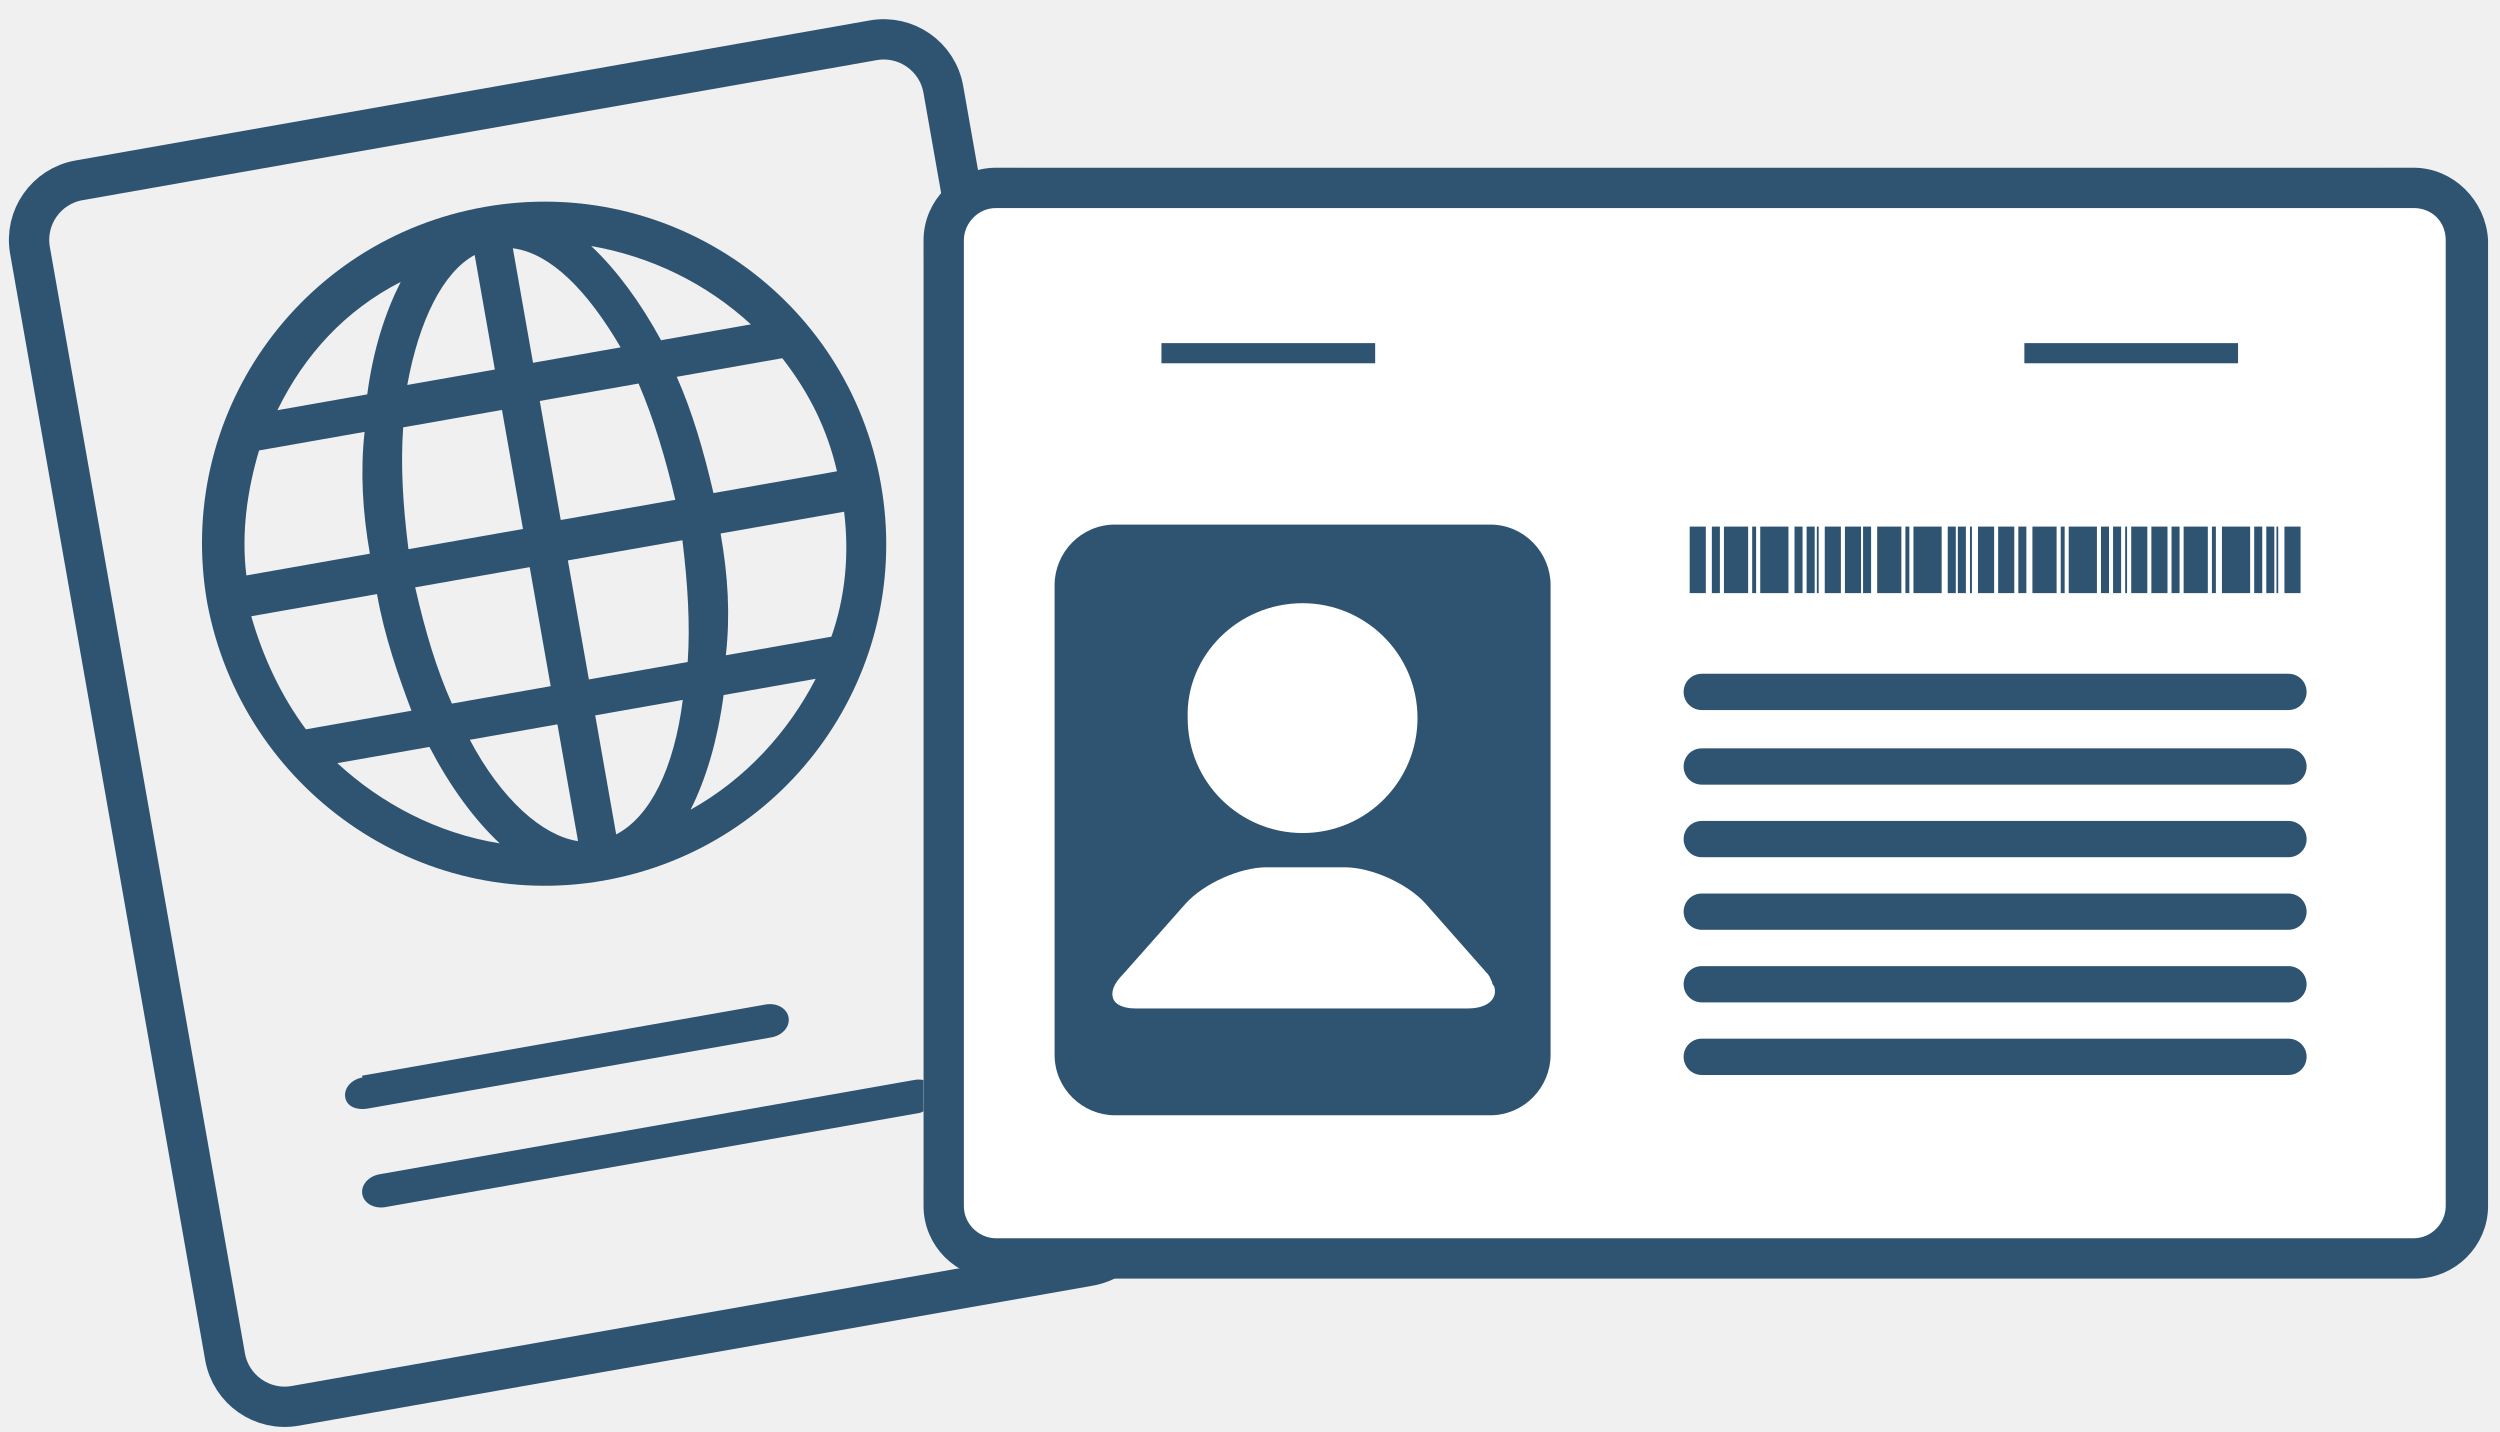
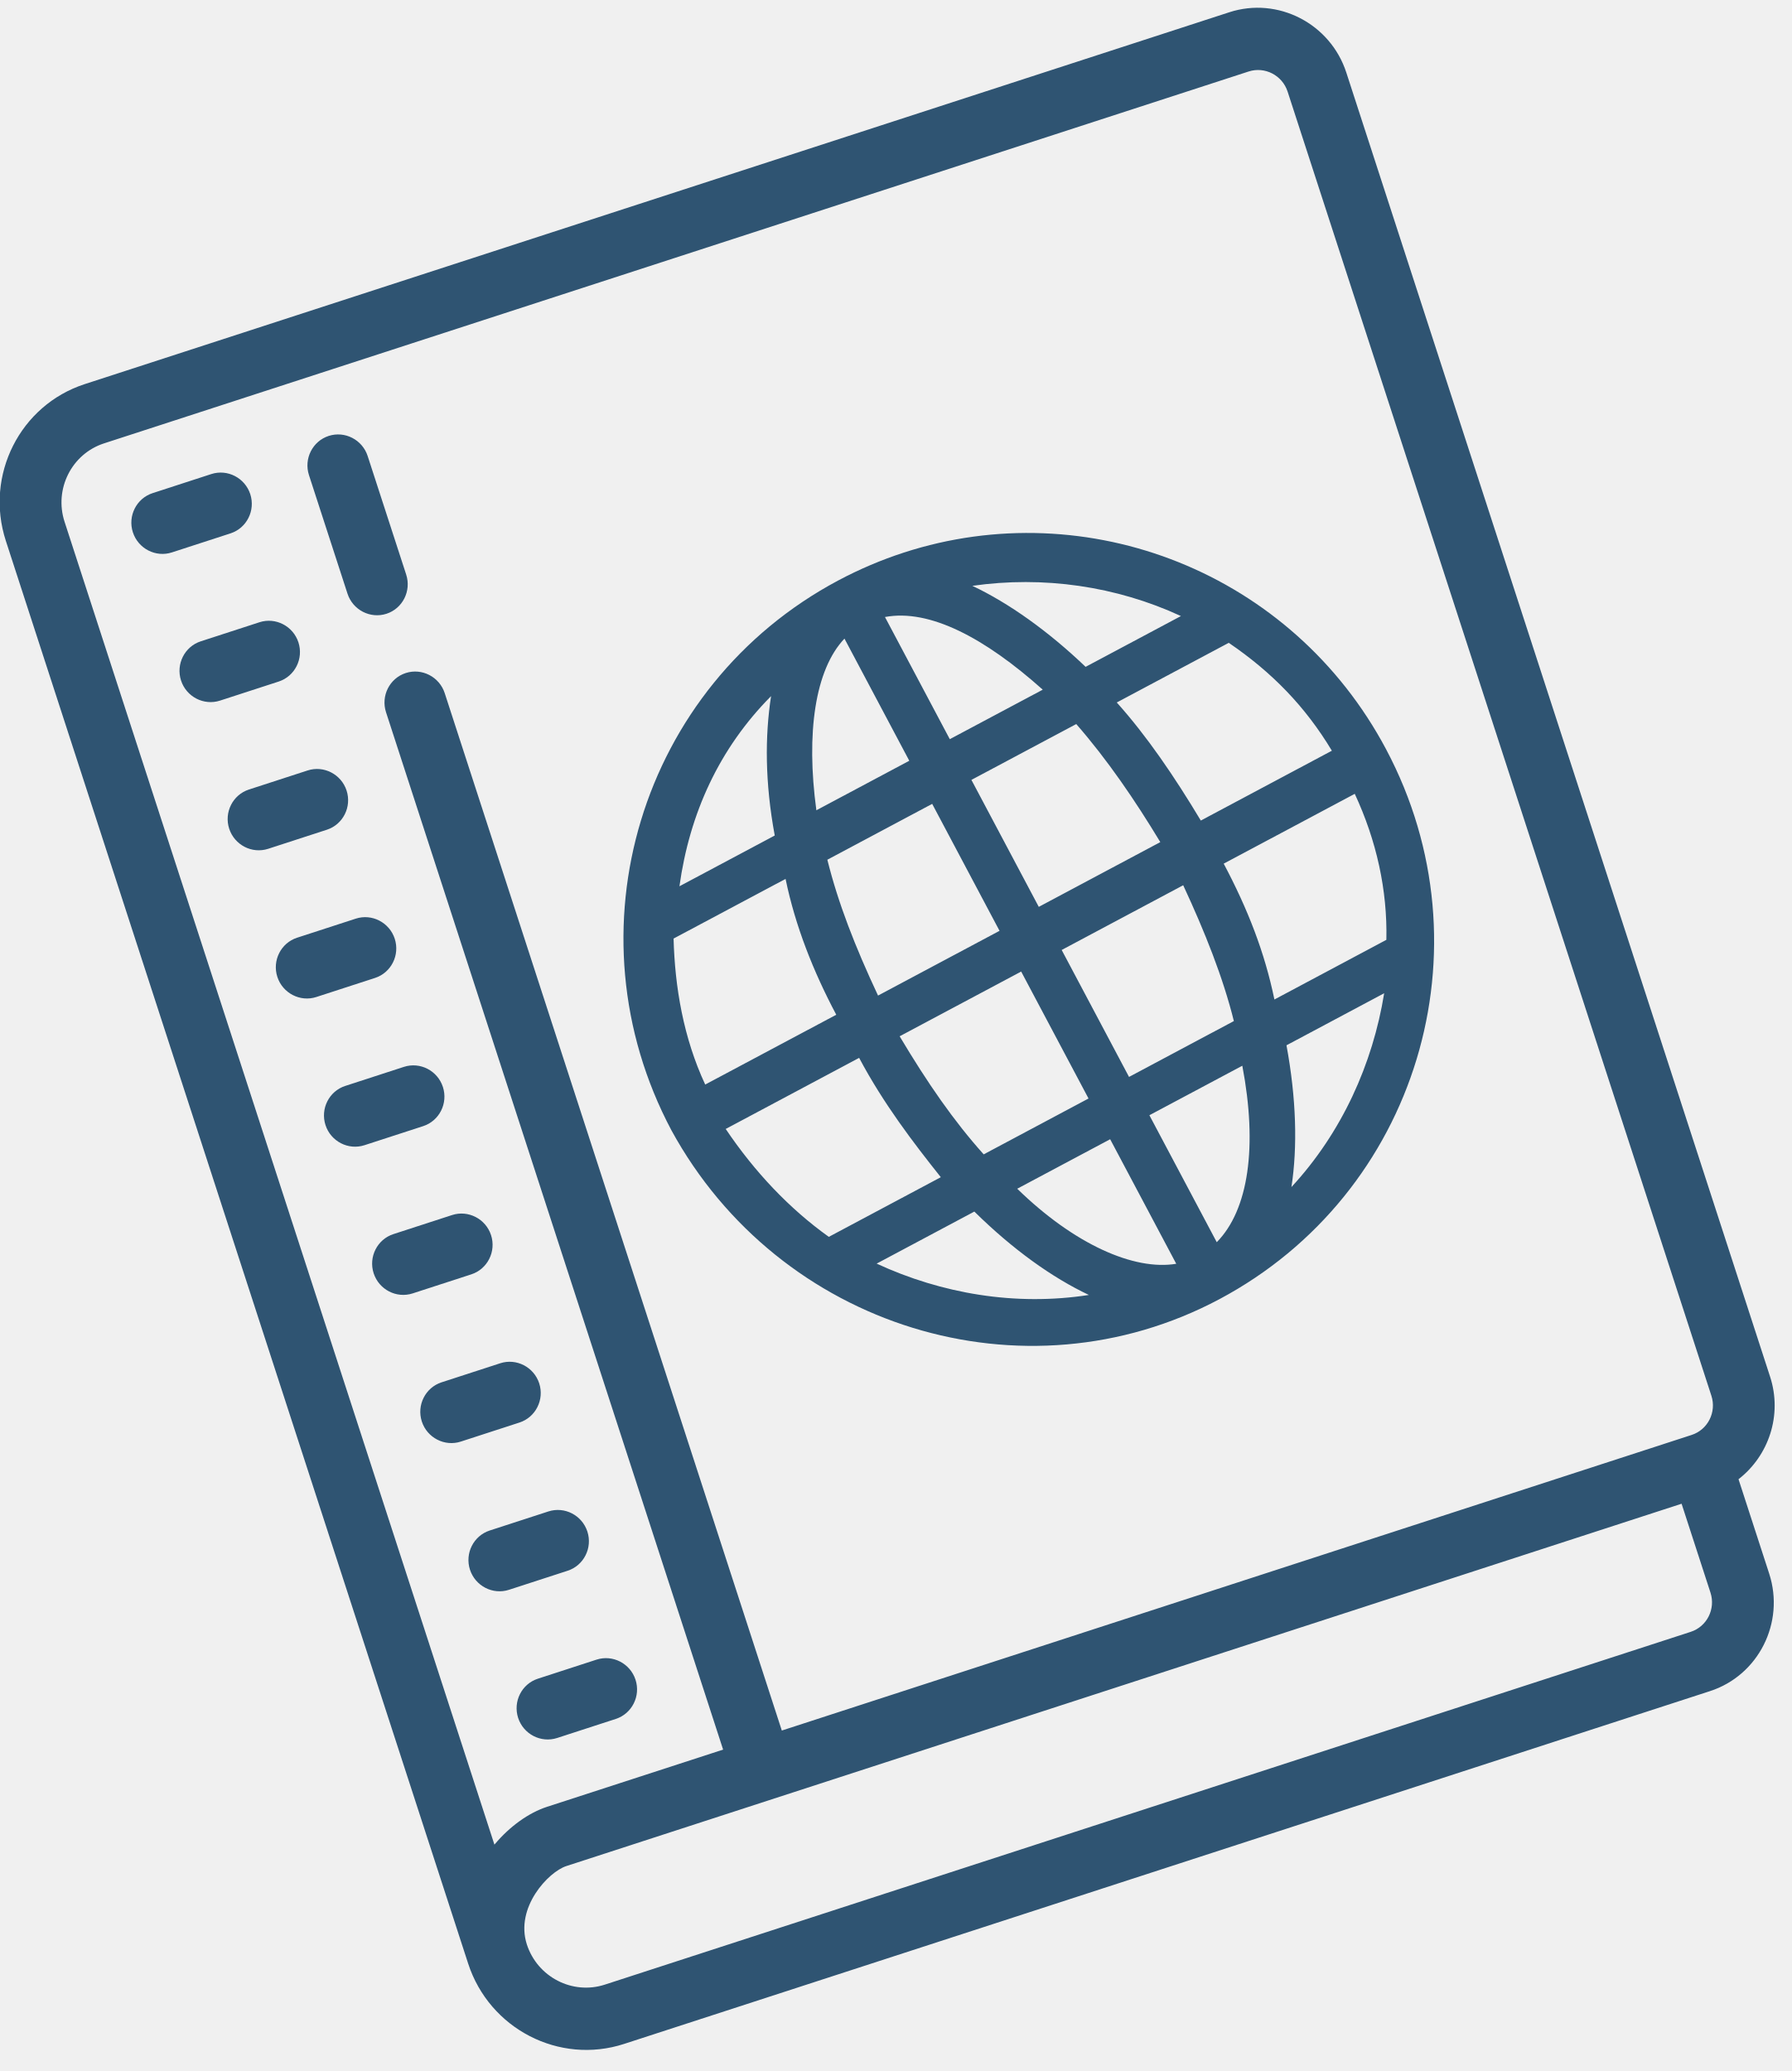
- <svg xmlns="http://www.w3.org/2000/svg" xmlns:xlink="http://www.w3.org/1999/xlink" width="124px" height="71px" viewBox="0 0 124 71" version="1.1">
+ <svg xmlns="http://www.w3.org/2000/svg" xmlns:xlink="http://www.w3.org/1999/xlink" width="77px" height="89px" viewBox="0 0 77 89" version="1.1">
  <defs>
-     <polygon id="path-1" points="0 55.1 77.6 55.1 77.6 0 0 0" />
+     <path d="M14.493,0.291 C5.012,1.971 -1.292,11.017 0.38,20.543 L0.38,20.543 C2.166,30.05 11.169,36.384 20.536,34.725 L20.536,34.725 C30.017,33.045 36.321,23.999 34.649,14.472 L34.649,14.472 C33.159,5.977 25.839,0.021 17.549,0.021 L17.549,0.021 C16.542,0.021 15.52,0.109 14.493,0.291 L14.493,0.291 Z M19.909,2.29 C22.946,2.817 25.781,4.209 28.032,6.295 L28.032,6.295 L23.462,7.105 C22.415,5.16 21.178,3.485 19.909,2.29 L19.909,2.29 Z M15.924,2.404 C17.852,2.654 19.72,4.572 21.407,7.469 L21.407,7.469 L16.951,8.258 L15.924,2.404 Z M13.982,2.749 L15.009,8.602 L10.554,9.392 C11.153,6.09 12.369,3.626 13.982,2.749 L13.982,2.749 Z M10.219,4.125 C9.433,5.685 8.821,7.568 8.518,9.871 L8.518,9.871 L3.949,10.68 C5.333,7.831 7.41,5.57 10.219,4.125 L10.219,4.125 Z M24.262,8.975 L29.631,8.024 C31.001,9.793 31.915,11.643 32.412,13.803 L32.412,13.803 L26.129,14.917 C25.632,12.756 25.041,10.73 24.262,8.975 L24.262,8.975 Z M17.294,10.209 L22.32,9.319 C23.119,11.189 23.71,13.215 24.187,15.26 L24.187,15.26 L18.361,16.293 L17.294,10.209 Z M10.346,11.559 L15.372,10.668 L16.439,16.751 L10.614,17.784 C10.325,15.468 10.211,13.476 10.346,11.559 L10.346,11.559 Z M3.015,12.739 L8.384,11.788 C8.155,13.841 8.289,15.947 8.652,18.013 L8.652,18.013 L2.369,19.126 C2.1,16.925 2.423,14.738 3.015,12.739 L3.015,12.739 Z M26.492,16.982 L32.775,15.869 C33.043,18.07 32.834,20.238 32.128,22.256 L32.128,22.256 L26.76,23.208 C26.988,21.155 26.874,19.163 26.492,16.982 L26.492,16.982 Z M18.724,18.359 L24.55,17.327 C24.818,19.527 24.953,21.634 24.817,23.551 L24.817,23.551 L19.791,24.442 L18.724,18.359 Z M10.956,19.735 L16.782,18.703 L17.849,24.786 L12.823,25.677 C12.044,23.921 11.473,22.01 10.956,19.735 L10.956,19.735 Z M2.617,21.213 L9.014,20.079 C9.396,22.26 10.102,24.265 10.767,26.041 L10.767,26.041 L5.398,26.992 C4.162,25.318 3.228,23.353 2.617,21.213 L2.617,21.213 Z M26.645,25.24 L31.329,24.41 C29.924,27.144 27.753,29.54 24.965,31.1 L24.965,31.1 C25.751,29.54 26.342,27.542 26.645,25.24 L26.645,25.24 Z M20.114,26.278 L24.569,25.489 C24.125,29 22.908,31.464 21.181,32.362 L21.181,32.362 L20.114,26.278 Z M13.737,27.527 L18.192,26.738 L19.239,32.706 C17.425,32.436 15.329,30.558 13.737,27.527 L13.737,27.527 Z M6.997,28.721 L11.681,27.891 C12.749,29.95 13.985,31.625 15.255,32.82 L15.255,32.82 C12.103,32.313 9.248,30.807 6.997,28.721 L6.997,28.721 Z" id="path-1" />
  </defs>
  <g id="Onboarding" stroke="none" stroke-width="1" fill="none" fill-rule="evenodd">
-     <g id="Id-Check-REVISED--Copy" transform="translate(-124, -433)">
-       <g id="Group-6" transform="translate(123, 433)">
-         <g id="Group-4" transform="translate(30, 36) rotate(-10) translate(-30, -36) translate(6, 4)">
-           <rect id="Rectangle" stroke="#2F5472" stroke-width="2" x="1" y="1" width="46" height="61.724" rx="3" />
-           <path d="M18.836,8.734 C17.818,10.091 16.913,11.788 16.234,13.937 L11.71,13.937 C13.52,11.448 15.895,9.639 18.836,8.734 L18.836,8.734 Z M35.575,13.823 L31.051,13.823 C30.372,11.788 29.468,9.978 28.45,8.621 C31.277,9.639 33.766,11.448 35.575,13.823 L35.575,13.823 Z M28.45,37.01 C29.468,35.652 30.372,33.843 31.051,31.694 L35.688,31.694 C33.879,34.069 31.39,35.992 28.45,37.01 L28.45,37.01 Z M14.99,23.777 C14.99,25.926 15.33,27.961 15.669,29.771 L10.353,29.771 C9.448,27.961 8.883,25.926 8.657,23.777 L14.99,23.777 Z M14.99,21.741 L8.77,21.741 C8.883,19.592 9.561,17.556 10.466,15.746 L15.782,15.746 C15.217,17.669 14.99,19.705 14.99,21.741 L14.99,21.741 Z M22.681,15.859 L22.681,21.854 L16.913,21.854 C17.026,19.592 17.252,17.669 17.705,15.859 L22.681,15.859 Z M22.681,8.055 L22.681,13.823 L18.27,13.823 C19.401,10.77 20.985,8.621 22.681,8.055 L22.681,8.055 Z M24.604,13.823 L24.604,8.055 C26.414,8.621 27.884,10.77 29.015,13.823 L24.604,13.823 Z M30.372,21.741 L24.604,21.741 L24.604,15.746 L29.581,15.746 C30.033,17.669 30.259,19.705 30.372,21.741 L30.372,21.741 Z M32.295,23.777 L38.516,23.777 C38.403,25.926 37.837,27.961 36.819,29.771 L31.503,29.771 C32.069,27.848 32.295,25.926 32.295,23.777 L32.295,23.777 Z M24.604,29.771 L24.604,23.777 L30.372,23.777 C30.259,25.926 30.033,27.961 29.581,29.771 L24.604,29.771 Z M24.604,37.575 L24.604,31.581 L29.015,31.581 C27.997,34.861 26.414,37.01 24.604,37.575 L24.604,37.575 Z M17.705,29.771 C17.252,27.961 17.026,26.039 16.913,23.777 L22.681,23.777 L22.681,29.771 L17.705,29.771 Z M22.681,31.694 L22.681,37.575 C20.985,37.01 19.288,34.861 18.27,31.694 L22.681,31.694 Z M38.516,21.741 L32.295,21.741 C32.182,19.592 31.956,17.556 31.503,15.746 L36.819,15.746 C37.837,17.669 38.403,19.592 38.516,21.741 L38.516,21.741 Z M11.597,31.694 L16.234,31.694 C16.913,33.843 17.818,35.652 18.836,37.01 C15.895,35.992 13.407,34.069 11.597,31.694 L11.597,31.694 Z M23.586,39.724 L23.586,39.724 C32.974,39.724 40.552,32.146 40.552,22.759 C40.552,13.371 32.974,5.793 23.586,5.793 C14.199,5.793 6.621,13.371 6.621,22.759 C6.734,32.146 14.312,39.724 23.586,39.724 L23.586,39.724 Z" id="Fill-4" fill="#2F5472" />
-           <path d="M38.069,52.966 C38.069,52.506 37.616,52.138 37.051,52.138 L10.122,52.138 C9.556,52.138 9.103,52.506 9.103,52.966 C9.103,53.425 9.556,53.793 10.122,53.793 L37.051,53.793 C37.616,53.701 38.069,53.333 38.069,52.966" id="Fill-6" fill="#2F5472" />
-           <path d="M10.113,47.264 C9.551,47.264 9.103,47.632 9.103,48.092 C9.103,48.552 9.551,48.828 10.113,48.828 L30.439,48.828 C31,48.828 31.448,48.46 31.448,48 C31.448,47.54 31,47.172 30.439,47.172 L10.113,47.172 L10.113,47.264 Z" id="Fill-8" fill="#2F5472" />
-         </g>
-         <g id="Group-51" transform="translate(46.80787, 8.318596)">
-           <rect id="Rectangle" fill="#FFFFFF" x="0" y="0" width="77" height="55" rx="5" />
-           <path d="M73.9,0.5 L3.6,0.5 C1.9,0.5 0.5,1.9 0.5,3.6 L0.5,51.5 C0.5,53.2 1.9,54.6 3.6,54.6 L74,54.6 C75.7,54.6 77.1,53.2 77.1,51.5 L77.1,3.6 C77,1.9 75.6,0.5 73.9,0.5 M73.9,1.5 C75.1,1.5 76,2.4 76,3.6 L76,51.5 C76,52.6 75.1,53.6 73.9,53.6 L3.6,53.6 C2.5,53.6 1.5,52.7 1.5,51.5 L1.5,3.6 C1.5,2.5 2.4,1.5 3.6,1.5 L73.9,1.5" id="Fill-1" fill="#2F5472" />
-           <path d="M73.9,0.5 L3.6,0.5 C1.9,0.5 0.5,1.9 0.5,3.6 L0.5,51.5 C0.5,53.2 1.9,54.6 3.6,54.6 L74,54.6 C75.7,54.6 77.1,53.2 77.1,51.5 L77.1,3.6 C77,1.9 75.6,0.5 73.9,0.5 Z M73.9,1.5 C75.1,1.5 76,2.4 76,3.6 L76,51.5 C76,52.6 75.1,53.6 73.9,53.6 L3.6,53.6 C2.5,53.6 1.5,52.7 1.5,51.5 L1.5,3.6 C1.5,2.5 2.4,1.5 3.6,1.5 L73.9,1.5 L73.9,1.5 Z" id="Stroke-3" stroke="#2F5472" />
+     <g id="J" transform="translate(-150, -422)">
+       <g id="Group-6" transform="translate(189.2254, 466.7197) rotate(-18) translate(-189.2254, -466.7197) translate(158.2254, 428.7197)">
+         <path d="M5.875,67.136 L56.266,67.136 L56.266,71.154 C56.266,71.892 55.67,72.493 54.94,72.493 L5.875,72.493 C4.414,72.493 3.223,71.29 3.223,69.815 C3.223,68.146 5.067,67.136 5.875,67.136 L5.875,67.136 Z M7.201,59.1 C6.471,59.1 5.875,59.702 5.875,60.44 C5.875,61.177 6.471,61.779 7.201,61.779 L9.853,61.779 C10.583,61.779 11.179,61.177 11.179,60.44 C11.179,59.702 10.583,59.1 9.853,59.1 L7.201,59.1 Z M7.201,52.404 C6.471,52.404 5.875,53.006 5.875,53.743 C5.875,54.481 6.471,55.083 7.201,55.083 L9.853,55.083 C10.583,55.083 11.179,54.481 11.179,53.743 C11.179,53.006 10.583,52.404 9.853,52.404 L7.201,52.404 Z M7.201,45.708 C6.471,45.708 5.875,46.309 5.875,47.047 C5.875,47.784 6.471,48.386 7.201,48.386 L9.853,48.386 C10.583,48.386 11.179,47.784 11.179,47.047 C11.179,46.309 10.583,45.708 9.853,45.708 L7.201,45.708 Z M7.201,39.011 C6.471,39.011 5.875,39.613 5.875,40.35 C5.875,41.088 6.471,41.69 7.201,41.69 L9.853,41.69 C10.583,41.69 11.179,41.088 11.179,40.35 C11.179,39.613 10.583,39.011 9.853,39.011 L7.201,39.011 Z M7.201,32.315 C6.471,32.315 5.875,32.916 5.875,33.654 C5.875,34.392 6.471,34.993 7.201,34.993 L9.853,34.993 C10.583,34.993 11.179,34.392 11.179,33.654 C11.179,32.916 10.583,32.315 9.853,32.315 L7.201,32.315 Z M7.201,25.618 C6.471,25.618 5.875,26.22 5.875,26.958 C5.875,27.695 6.471,28.297 7.201,28.297 L9.853,28.297 C10.583,28.297 11.179,27.695 11.179,26.958 C11.179,26.22 10.583,25.618 9.853,25.618 L7.201,25.618 Z M7.201,18.922 C6.471,18.922 5.875,19.524 5.875,20.261 C5.875,20.999 6.471,21.6 7.201,21.6 L9.853,21.6 C10.583,21.6 11.179,20.999 11.179,20.261 C11.179,19.524 10.583,18.922 9.853,18.922 L7.201,18.922 Z M7.201,12.225 C6.471,12.225 5.875,12.827 5.875,13.565 C5.875,14.302 6.471,14.904 7.201,14.904 L9.853,14.904 C10.583,14.904 11.179,14.302 11.179,13.565 C11.179,12.827 10.583,12.225 9.853,12.225 L7.201,12.225 Z M15.157,5.529 C14.427,5.529 13.831,6.131 13.831,6.868 L13.831,12.225 C13.831,12.963 14.427,13.565 15.157,13.565 C15.888,13.565 16.483,12.963 16.483,12.225 L16.483,6.868 C16.483,6.131 15.888,5.529 15.157,5.529 L15.157,5.529 Z M7.201,5.529 C6.471,5.529 5.875,6.131 5.875,6.868 C5.875,7.606 6.471,8.208 7.201,8.208 L9.853,8.208 C10.583,8.208 11.179,7.606 11.179,6.868 C11.179,6.131 10.583,5.529 9.853,5.529 L7.201,5.529 Z M5.875,2.85 L57.592,2.85 C58.323,2.85 58.918,3.452 58.918,4.19 L58.918,63.118 C58.918,63.856 58.323,64.458 57.592,64.458 L16.483,64.458 L16.483,17.583 C16.483,16.845 15.888,16.243 15.157,16.243 C14.427,16.243 13.831,16.845 13.831,17.583 L13.831,64.458 L5.875,64.458 C5.056,64.458 4.098,64.756 3.223,65.305 L3.223,5.529 C3.223,4.054 4.414,2.85 5.875,2.85 L5.875,2.85 Z M5.875,0.172 C2.948,0.172 0.57,2.573 0.57,5.529 L0.57,69.815 C0.57,72.771 2.948,75.172 5.875,75.172 L54.94,75.172 C57.131,75.172 58.918,73.367 58.918,71.154 L58.918,66.89 C60.457,66.336 61.57,64.86 61.57,63.118 L61.57,4.19 C61.57,1.977 59.783,0.172 57.592,0.172 L5.875,0.172 Z" id="Fill-1" fill="#2F5472" />
+         <g id="Group-5" transform="translate(19.56179, 17.91271)">
          <mask id="mask-2" fill="white">
            <use xlink:href="#path-1" />
          </mask>
-           <g id="Clip-6" />
-           <polygon id="Fill-5" fill="#2F5472" mask="url(#mask-2)" points="11.8 9.7 22.401 9.7 22.401 8.7 11.8 8.7" />
-           <polygon id="Fill-7" fill="#2F5472" mask="url(#mask-2)" points="54.6 9.7 65.2 9.7 65.2 8.7 54.6 8.7" />
-           <path d="M27,41.7 L10.5,41.7 C9.9,41.7 9.5,41.5 9.4,41.2 C9.3,40.9 9.4,40.5 9.9,40 L13,36.5 C13.9,35.5 15.7,34.7 17,34.7 L20.9,34.7 C22.2,34.7 24,35.5 24.9,36.5 L27.9,39.9 C28.101,40.099 28.101,40.2 28.2,40.4 C28.2,40.5 28.3,40.599 28.3,40.599 C28.5,41.2 28,41.7 27,41.7 M18.8,21.6 C21.9,21.6 24.5,24.1 24.5,27.3 C24.5,30.4 22,33 18.8,33 C15.7,33 13.101,30.5 13.101,27.3 C13,24.2 15.601,21.6 18.8,21.6 M28.101,17.7 L9.5,17.7 C7.8,17.7 6.5,19.1 6.5,20.7 L6.5,44 C6.5,45.7 7.9,47 9.5,47 L28.101,47 C29.8,47 31.101,45.599 31.101,44 L31.101,20.7 C31.101,19.1 29.8,17.7 28.101,17.7" id="Fill-8" fill="#2F5472" mask="url(#mask-2)" />
-           <path d="M67.7,28.8 L38.6,28.8 C38.1,28.8 37.7,29.2 37.7,29.7 C37.7,30.2 38.1,30.6 38.6,30.6 L67.7,30.6 C68.2,30.6 68.6,30.2 68.6,29.7 C68.6,29.2 68.2,28.8 67.7,28.8" id="Fill-9" fill="#2F5472" mask="url(#mask-2)" />
-           <path d="M67.7,32.4 L38.6,32.4 C38.1,32.4 37.7,32.8 37.7,33.3 C37.7,33.8 38.1,34.2 38.6,34.2 L67.7,34.2 C68.2,34.2 68.6,33.8 68.6,33.3 C68.6,32.8 68.2,32.4 67.7,32.4" id="Fill-10" fill="#2F5472" mask="url(#mask-2)" />
-           <path d="M67.7,25.1 L38.6,25.1 C38.1,25.1 37.7,25.5 37.7,26 C37.7,26.5 38.1,26.9 38.6,26.9 L67.7,26.9 C68.2,26.9 68.6,26.5 68.6,26 C68.6,25.5 68.2,25.1 67.7,25.1" id="Fill-11" fill="#2F5472" mask="url(#mask-2)" />
-           <path d="M67.7,39.6 L38.6,39.6 C38.1,39.6 37.7,40 37.7,40.5 C37.7,41 38.1,41.401 38.6,41.401 L67.7,41.401 C68.2,41.401 68.6,41 68.6,40.5 C68.6,40 68.2,39.6 67.7,39.6" id="Fill-12" fill="#2F5472" mask="url(#mask-2)" />
-           <path d="M67.7,43.2 L38.6,43.2 C38.1,43.2 37.7,43.599 37.7,44.099 C37.7,44.599 38.1,45 38.6,45 L67.7,45 C68.2,45 68.6,44.599 68.6,44.099 C68.6,43.599 68.2,43.2 67.7,43.2" id="Fill-13" fill="#2F5472" mask="url(#mask-2)" />
-           <path d="M67.7,36 L38.6,36 C38.1,36 37.7,36.4 37.7,36.9 C37.7,37.4 38.1,37.8 38.6,37.8 L67.7,37.8 C68.2,37.8 68.6,37.4 68.6,36.9 C68.6,36.4 68.2,36 67.7,36" id="Fill-14" fill="#2F5472" mask="url(#mask-2)" />
-           <polygon id="Fill-15" fill="#2F5472" mask="url(#mask-2)" points="38 21.1 38.8 21.1 38.8 17.8 38 17.8" />
-           <polygon id="Fill-16" fill="#2F5472" mask="url(#mask-2)" points="39.1 21.1 39.499 21.1 39.499 17.8 39.1 17.8" />
-           <polygon id="Fill-17" fill="#2F5472" mask="url(#mask-2)" points="43.2 21.1 43.6 21.1 43.6 17.8 43.2 17.8" />
-           <polygon id="Fill-18" fill="#2F5472" mask="url(#mask-2)" points="39.7 21.1 40.9 21.1 40.9 17.8 39.7 17.8" />
-           <polygon id="Fill-19" fill="#2F5472" mask="url(#mask-2)" points="41.1 21.1 41.299 21.1 41.299 17.8 41.1 17.8" />
-           <polygon id="Fill-20" fill="#2F5472" mask="url(#mask-2)" points="41.5 21.1 42.9 21.1 42.9 17.8 41.5 17.8" />
-           <polygon id="Fill-21" fill="#2F5472" mask="url(#mask-2)" points="43.8 21.1 44.2 21.1 44.2 17.8 43.8 17.8" />
-           <polygon id="Fill-22" fill="#2F5472" mask="url(#mask-2)" points="44.3 21.1 44.401 21.1 44.401 17.8 44.3 17.8" />
-           <polygon id="Fill-23" fill="#2F5472" mask="url(#mask-2)" points="44.7 21.1 45.5 21.1 45.5 17.8 44.7 17.8" />
-           <polygon id="Fill-24" fill="#2F5472" mask="url(#mask-2)" points="45.7 21.1 46.5 21.1 46.5 17.8 45.7 17.8" />
-           <polygon id="Fill-25" fill="#2F5472" mask="url(#mask-2)" points="46.6 21.1 46.999 21.1 46.999 17.8 46.6 17.8" />
-           <polygon id="Fill-26" fill="#2F5472" mask="url(#mask-2)" points="50.8 21.1 51.2 21.1 51.2 17.8 50.8 17.8" />
-           <polygon id="Fill-27" fill="#2F5472" mask="url(#mask-2)" points="47.3 21.1 48.5 21.1 48.5 17.8 47.3 17.8" />
-           <polygon id="Fill-28" fill="#2F5472" mask="url(#mask-2)" points="48.7 21.1 48.9 21.1 48.9 17.8 48.7 17.8" />
-           <polygon id="Fill-29" fill="#2F5472" mask="url(#mask-2)" points="49.1 21.1 50.499 21.1 50.499 17.8 49.1 17.8" />
-           <polygon id="Fill-30" fill="#2F5472" mask="url(#mask-2)" points="51.3 21.1 51.7 21.1 51.7 17.8 51.3 17.8" />
-           <polygon id="Fill-31" fill="#2F5472" mask="url(#mask-2)" points="51.9 21.1 52 21.1 52 17.8 51.9 17.8" />
-           <polygon id="Fill-32" fill="#2F5472" mask="url(#mask-2)" points="52.3 21.1 53.101 21.1 53.101 17.8 52.3 17.8" />
-           <polygon id="Fill-33" fill="#2F5472" mask="url(#mask-2)" points="53.3 21.1 54.101 21.1 54.101 17.8 53.3 17.8" />
-           <polygon id="Fill-34" fill="#2F5472" mask="url(#mask-2)" points="54.3 21.1 54.7 21.1 54.7 17.8 54.3 17.8" />
-           <polygon id="Fill-35" fill="#2F5472" mask="url(#mask-2)" points="58.4 21.1 58.799 21.1 58.799 17.8 58.4 17.8" />
-           <polygon id="Fill-36" fill="#2F5472" mask="url(#mask-2)" points="55 21.1 56.2 21.1 56.2 17.8 55 17.8" />
-           <polygon id="Fill-37" fill="#2F5472" mask="url(#mask-2)" points="56.4 21.1 56.6 21.1 56.6 17.8 56.4 17.8" />
-           <polygon id="Fill-38" fill="#2F5472" mask="url(#mask-2)" points="56.8 21.1 58.2 21.1 58.2 17.8 56.8 17.8" />
-           <polygon id="Fill-39" fill="#2F5472" mask="url(#mask-2)" points="59 21.1 59.4 21.1 59.4 17.8 59 17.8" />
-           <polygon id="Fill-40" fill="#2F5472" mask="url(#mask-2)" points="59.6 21.1 59.7 21.1 59.7 17.8 59.6 17.8" />
-           <polygon id="Fill-41" fill="#2F5472" mask="url(#mask-2)" points="59.9 21.1 60.7 21.1 60.7 17.8 59.9 17.8" />
-           <polygon id="Fill-42" fill="#2F5472" mask="url(#mask-2)" points="60.9 21.1 61.7 21.1 61.7 17.8 60.9 17.8" />
-           <polygon id="Fill-43" fill="#2F5472" mask="url(#mask-2)" points="61.9 21.1 62.299 21.1 62.299 17.8 61.9 17.8" />
-           <polygon id="Fill-44" fill="#2F5472" mask="url(#mask-2)" points="66 21.1 66.4 21.1 66.4 17.8 66 17.8" />
-           <polygon id="Fill-45" fill="#2F5472" mask="url(#mask-2)" points="62.5 21.1 63.7 21.1 63.7 17.8 62.5 17.8" />
-           <polygon id="Fill-46" fill="#2F5472" mask="url(#mask-2)" points="63.9 21.1 64.1 21.1 64.1 17.8 63.9 17.8" />
-           <polygon id="Fill-47" fill="#2F5472" mask="url(#mask-2)" points="64.4 21.1 65.799 21.1 65.799 17.8 64.4 17.8" />
-           <polygon id="Fill-48" fill="#2F5472" mask="url(#mask-2)" points="66.6 21.1 66.999 21.1 66.999 17.8 66.6 17.8" />
-           <polygon id="Fill-49" fill="#2F5472" mask="url(#mask-2)" points="67.1 21.1 67.2 21.1 67.2 17.8 67.1 17.8" />
-           <polygon id="Fill-50" fill="#2F5472" mask="url(#mask-2)" points="67.5 21.1 68.3 21.1 68.3 17.8 67.5 17.8" />
+           <g id="Clip-4" />
+           <polygon id="Fill-3" fill="#2F5472" mask="url(#mask-2)" points="-8.582 -0.853 35.788 -8.714 43.611 35.868 -0.759 43.729" />
        </g>
      </g>
    </g>
  </g>
</svg>
